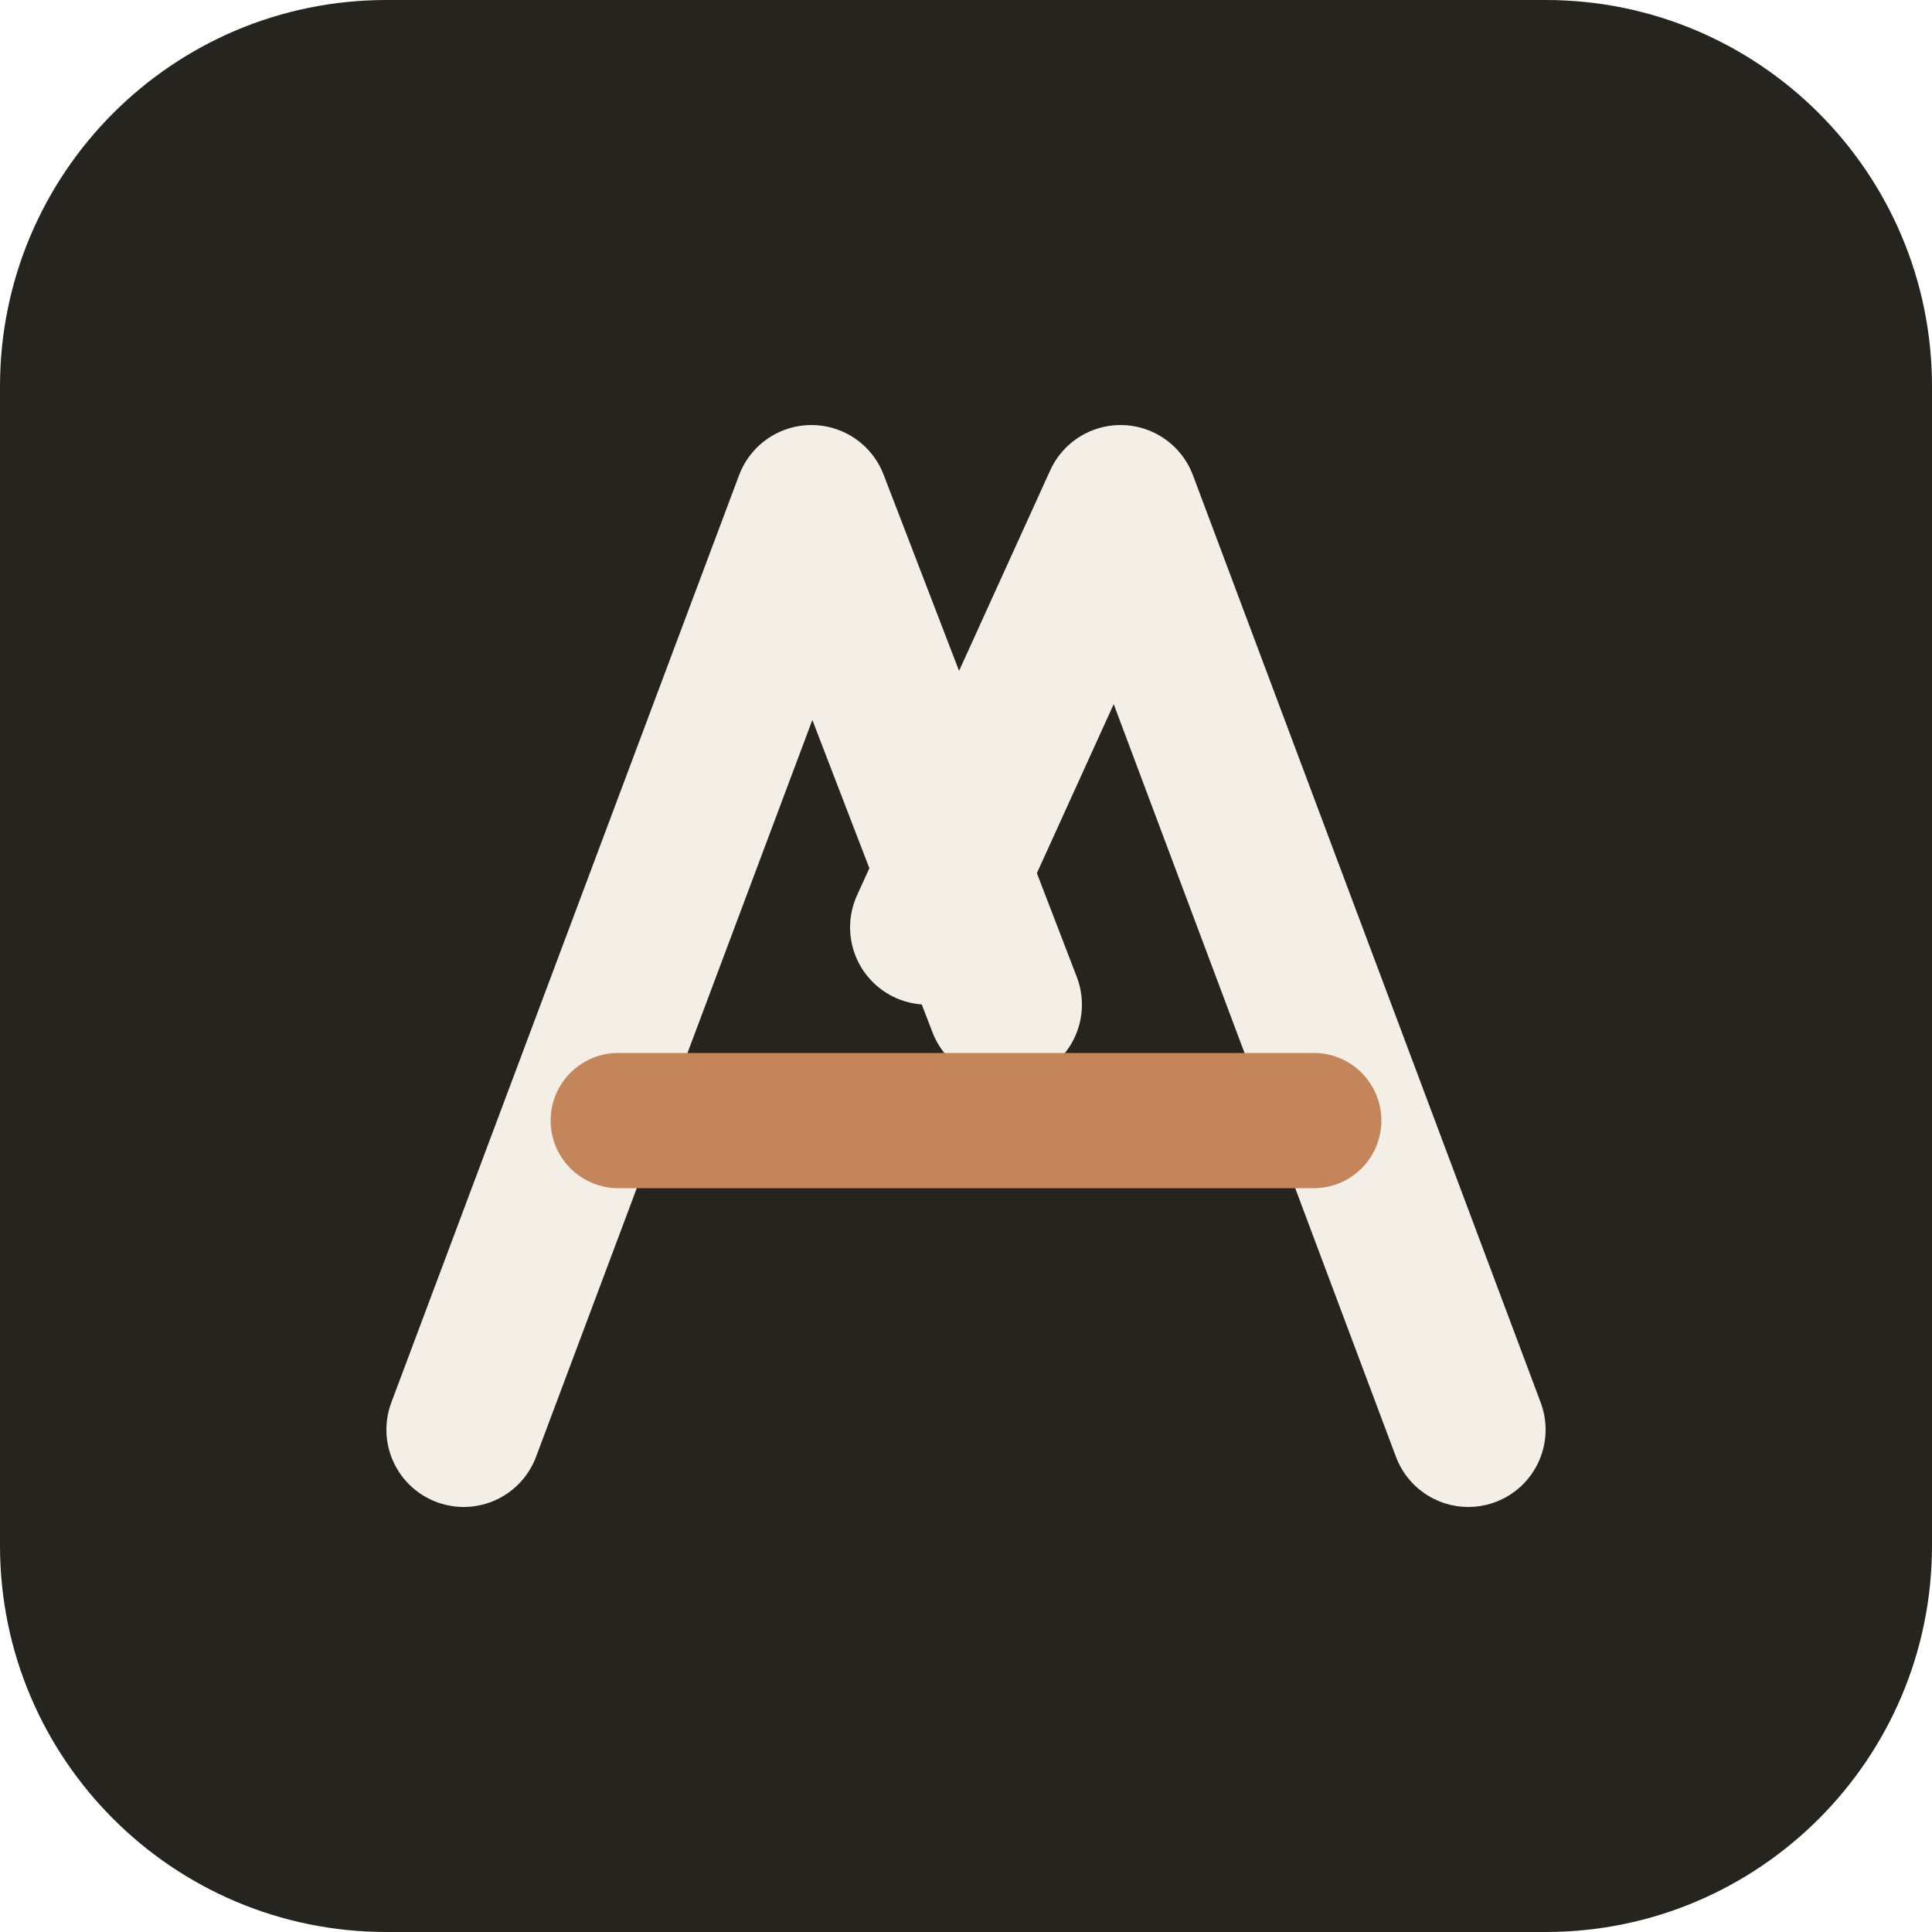
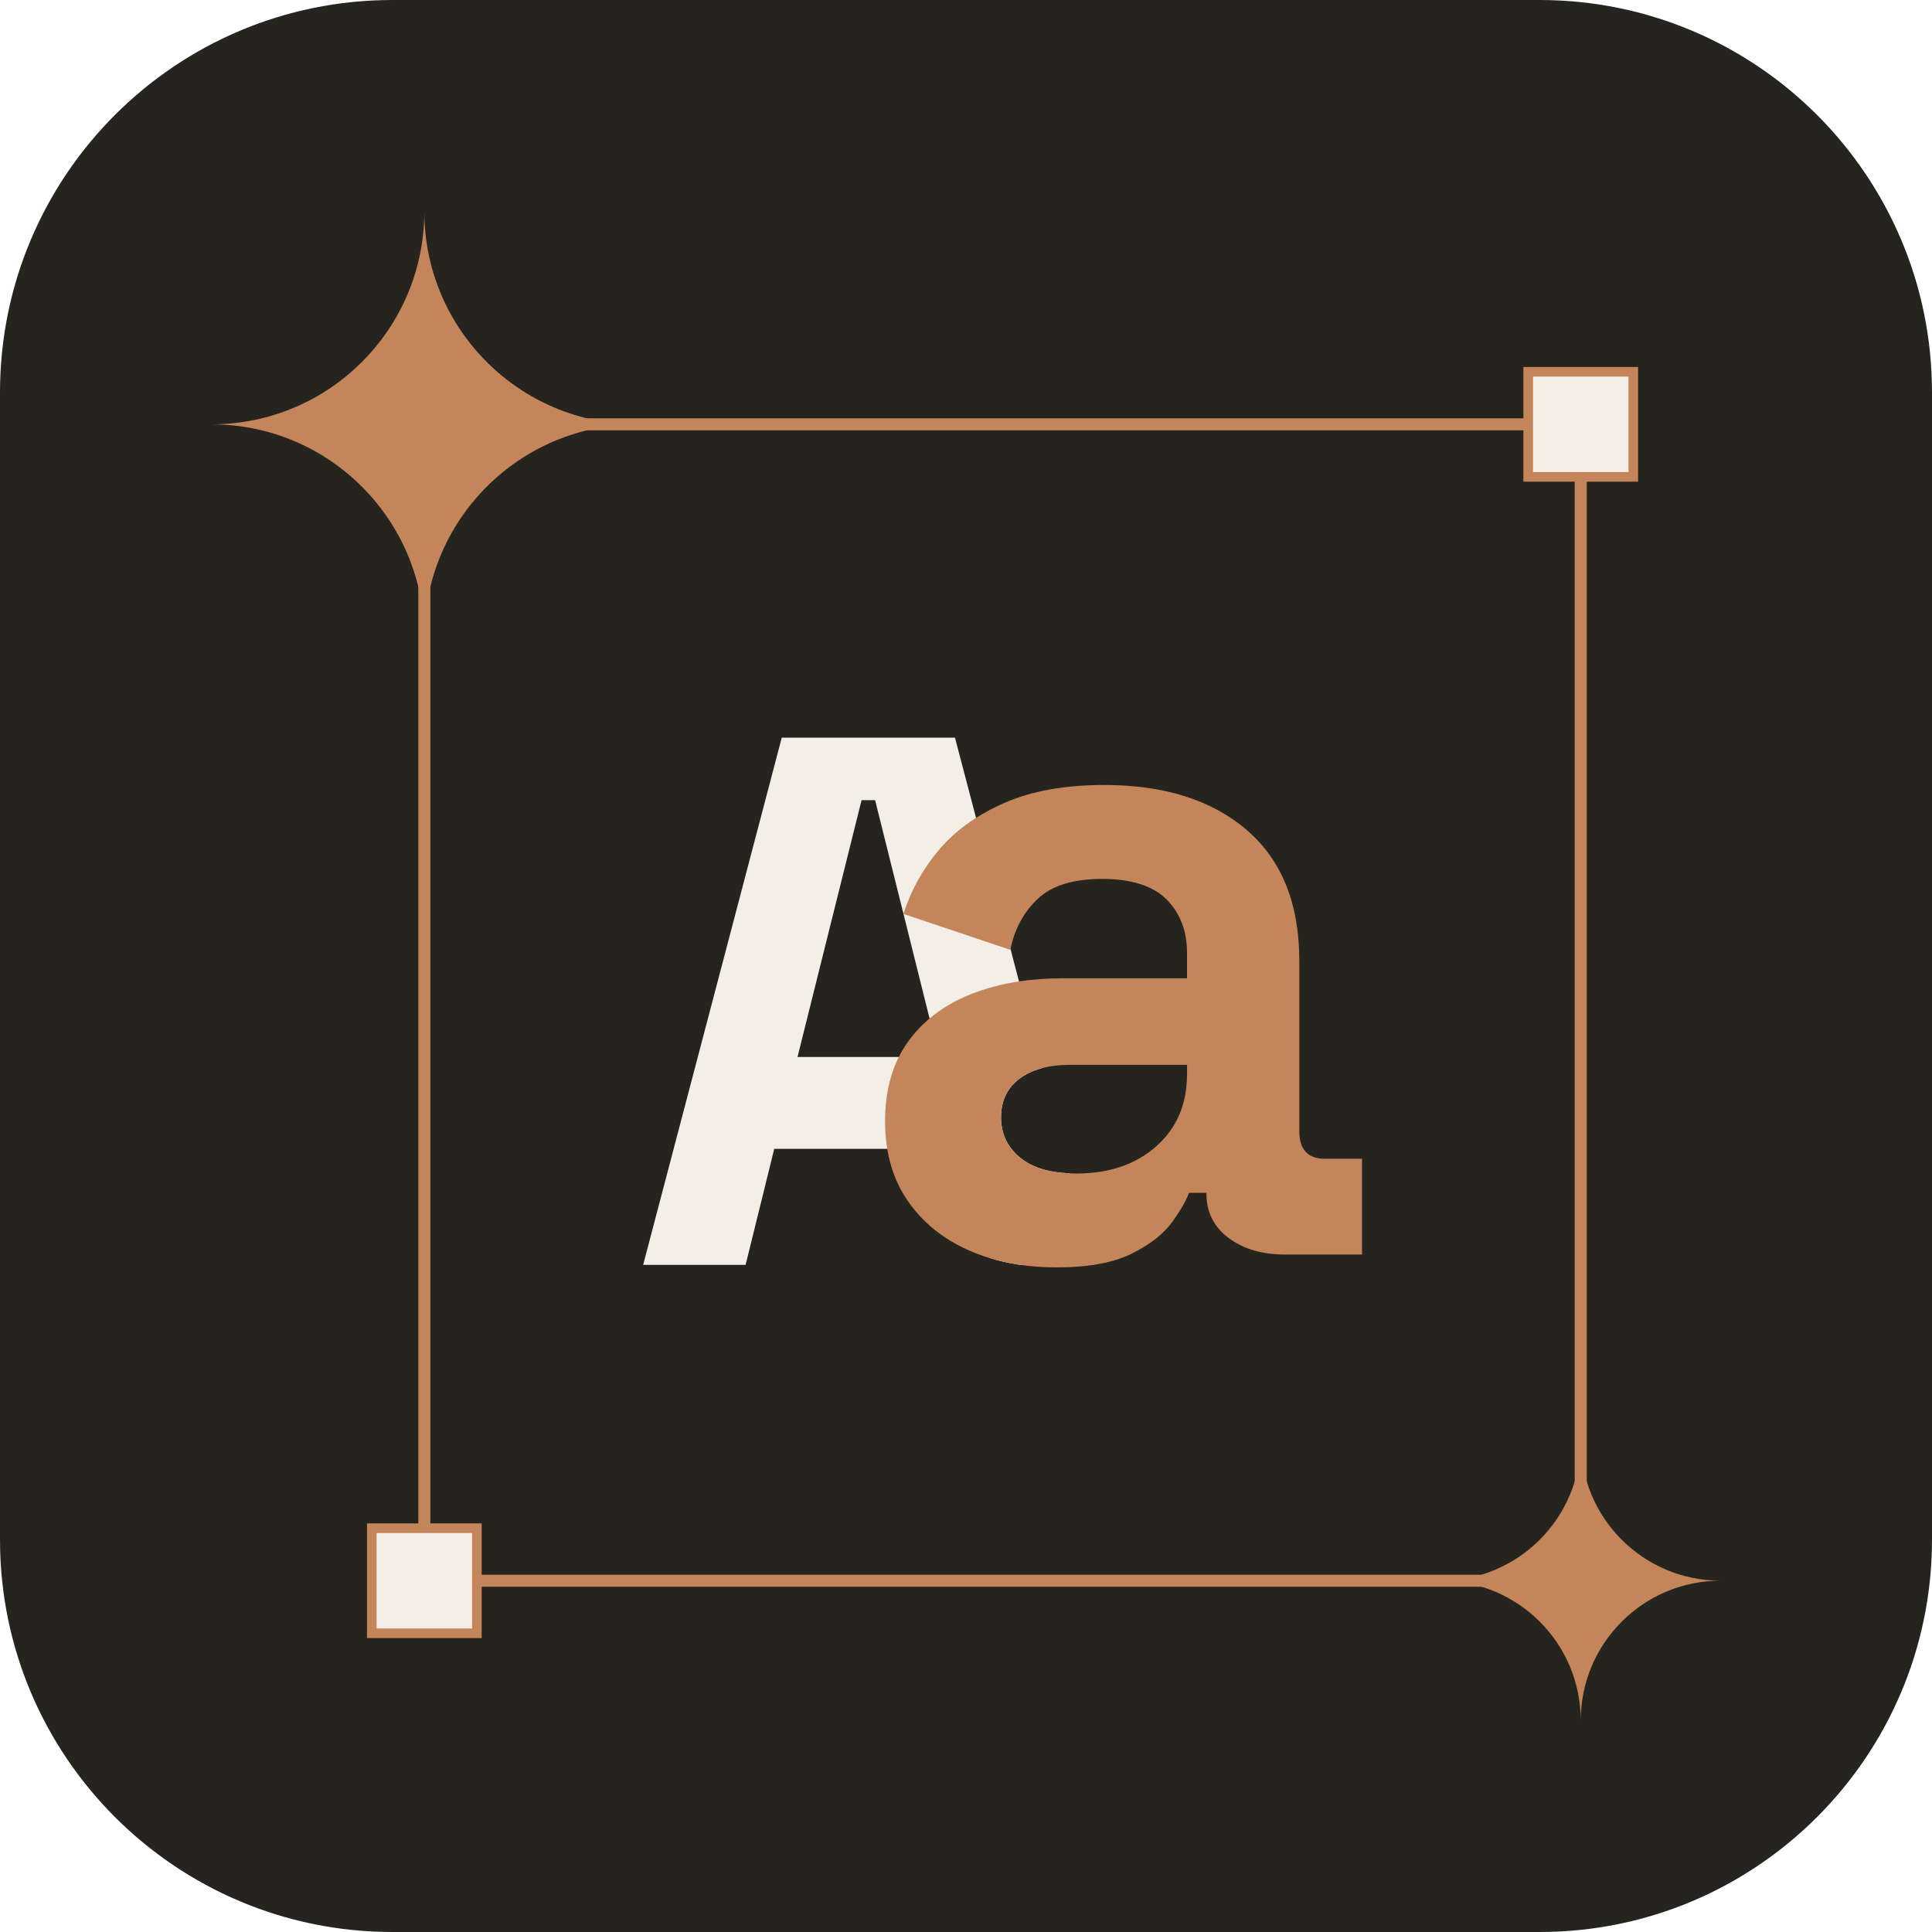
- <svg xmlns="http://www.w3.org/2000/svg" width="32" height="32" viewBox="0 0 100 100" fill="none">
-   <rect width="100" height="100" rx="20" fill="#25241F" />
-   <path d="M24 74 L42 26 L52 52" stroke="#F4EFE6" stroke-width="8" stroke-linecap="round" stroke-linejoin="round" />
-   <path d="M48 48 L58 26 L76 74" stroke="#F4EFE6" stroke-width="8" stroke-linecap="round" stroke-linejoin="round" />
-   <line x1="32" y1="58" x2="68" y2="58" stroke="#C4855A" stroke-width="7" stroke-linecap="round" />
+ <svg xmlns="http://www.w3.org/2000/svg" viewBox="0 0 512 512" width="512" height="512">
+   <rect width="512" height="512" rx="104" fill="#25241F" />
+   <g transform="translate(56, 56) scale(1.274)">
+     <path fill="#F4EFE6" d="M178.5,200.11c-4.39-.18-7.79-1.26-10.2-3.21-2.68-2.17-4.02-4.98-4.02-8.43s1.28-6.13,3.83-8.04c1.3-.98,2.85-1.7,4.65-2.18l-4.75-18.06-1.77-6.75-7.16-27.26-4.39-16.69h-36.03l-28.83,109.66h21.31l5.96-24.13h39.16l5.6,22.7c2.04.63,4.17,1.1,6.39,1.43h15.28l-5-19.04ZM121.94,175.91l13.32-53.42h2.82l11.33,45.42,1.99,8h-29.45Z" />
+     <path fill="#C4855A" d="M231.68,197.09c-3.57,0-5.36-1.92-5.36-5.75v-35.43c0-11.87-3.64-20.94-10.91-27.19-7.27-6.26-17.17-9.39-29.68-9.39-8.17,0-15.1,1.25-20.78,3.74-2.12.93-4.08,1.97-5.88,3.11-3.03,1.92-5.6,4.14-7.72,6.66-3.38,4.02-5.84,8.46-7.37,13.31l22.22,7.47c0-.06.02-.12.04-.17.9-4.26,2.8-7.75,5.7-10.46,2.93-2.75,7.41-4.12,13.4-4.12s10.6,1.44,13.4,4.31c2.81,2.87,4.22,6.54,4.22,11.01v5.36h-26.04c-3.12,0-6.09.21-8.91.64-3.64.55-7.02,1.46-10.15,2.71-3.23,1.3-6.05,2.97-8.46,5.01-1.73,1.45-3.25,3.1-4.56,4.95-.69.97-1.3,1.98-1.82,3.05-1.91,3.79-2.87,8.24-2.87,13.32,0,2.03.15,3.95.45,5.79.67,4.06,2.08,7.66,4.23,10.77,3.13,4.53,7.38,7.98,12.74,10.34,1.38.61,2.8,1.14,4.27,1.59,2.04.63,4.17,1.1,6.39,1.43,2.41.35,4.92.53,7.54.53,6.64,0,11.88-.96,15.71-2.87,3.83-1.91,6.64-4.12,8.43-6.61,1.79-2.49,2.93-4.5,3.45-6.03h3.64v.19c0,3.83,1.53,6.89,4.6,9.19,3.06,2.3,6.96,3.45,11.68,3.45h16.09v-19.92h-7.66ZM202.96,179.47c0,6.26-2.14,11.27-6.41,15.03-4.28,3.77-9.8,5.65-16.57,5.65-.5,0-1,0-1.48-.04-4.39-.18-7.79-1.26-10.2-3.21-2.68-2.17-4.02-4.98-4.02-8.43s1.28-6.13,3.83-8.04c1.3-.98,2.85-1.7,4.65-2.18,1.73-.47,3.69-.7,5.89-.7h24.32v1.91Z" />
+     <rect x="44.31" y="44.31" width="240.55" height="240.55" stroke="#C4855A" stroke-width="2.5" stroke-miterlimit="10" fill="none" />
+     <rect x="273.93" y="33.38" width="21.86" height="21.86" fill="#F4EFE6" stroke="#C4855A" stroke-width="2" stroke-miterlimit="10" />
+     <rect x="273.93" y="273.93" width="21.86" height="21.86" rx="10.93" ry="10.93" fill="#F4EFE6" stroke="#C4855A" stroke-width="2" stroke-miterlimit="10" />
+     <rect x="33.38" y="273.93" width="21.86" height="21.86" fill="#F4EFE6" stroke="#C4855A" stroke-width="2" stroke-miterlimit="10" />
+     <rect x="33.38" y="33.38" width="21.86" height="21.86" fill="#F4EFE6" stroke="#C4855A" stroke-width="2" stroke-miterlimit="10" />
+     <path fill="#C4855A" d="M44.31,88.62h0c0-24.47-19.84-44.31-44.31-44.31h0c24.47,0,44.31-19.84,44.31-44.31h0c0,24.47,19.84,44.31,44.31,44.31h0c-24.47,0-44.31,19.84-44.31,44.31Z" />
+     <path fill="#C4855A" d="M284.86,313.95h0c0-16.07-13.03-29.1-29.1-29.1h0c16.07,0,29.1-13.03,29.1-29.1h0c0,16.07,13.03,29.1,29.1,29.1h0c-16.07,0-29.1,13.03-29.1,29.1Z" />
+   </g>
</svg>
